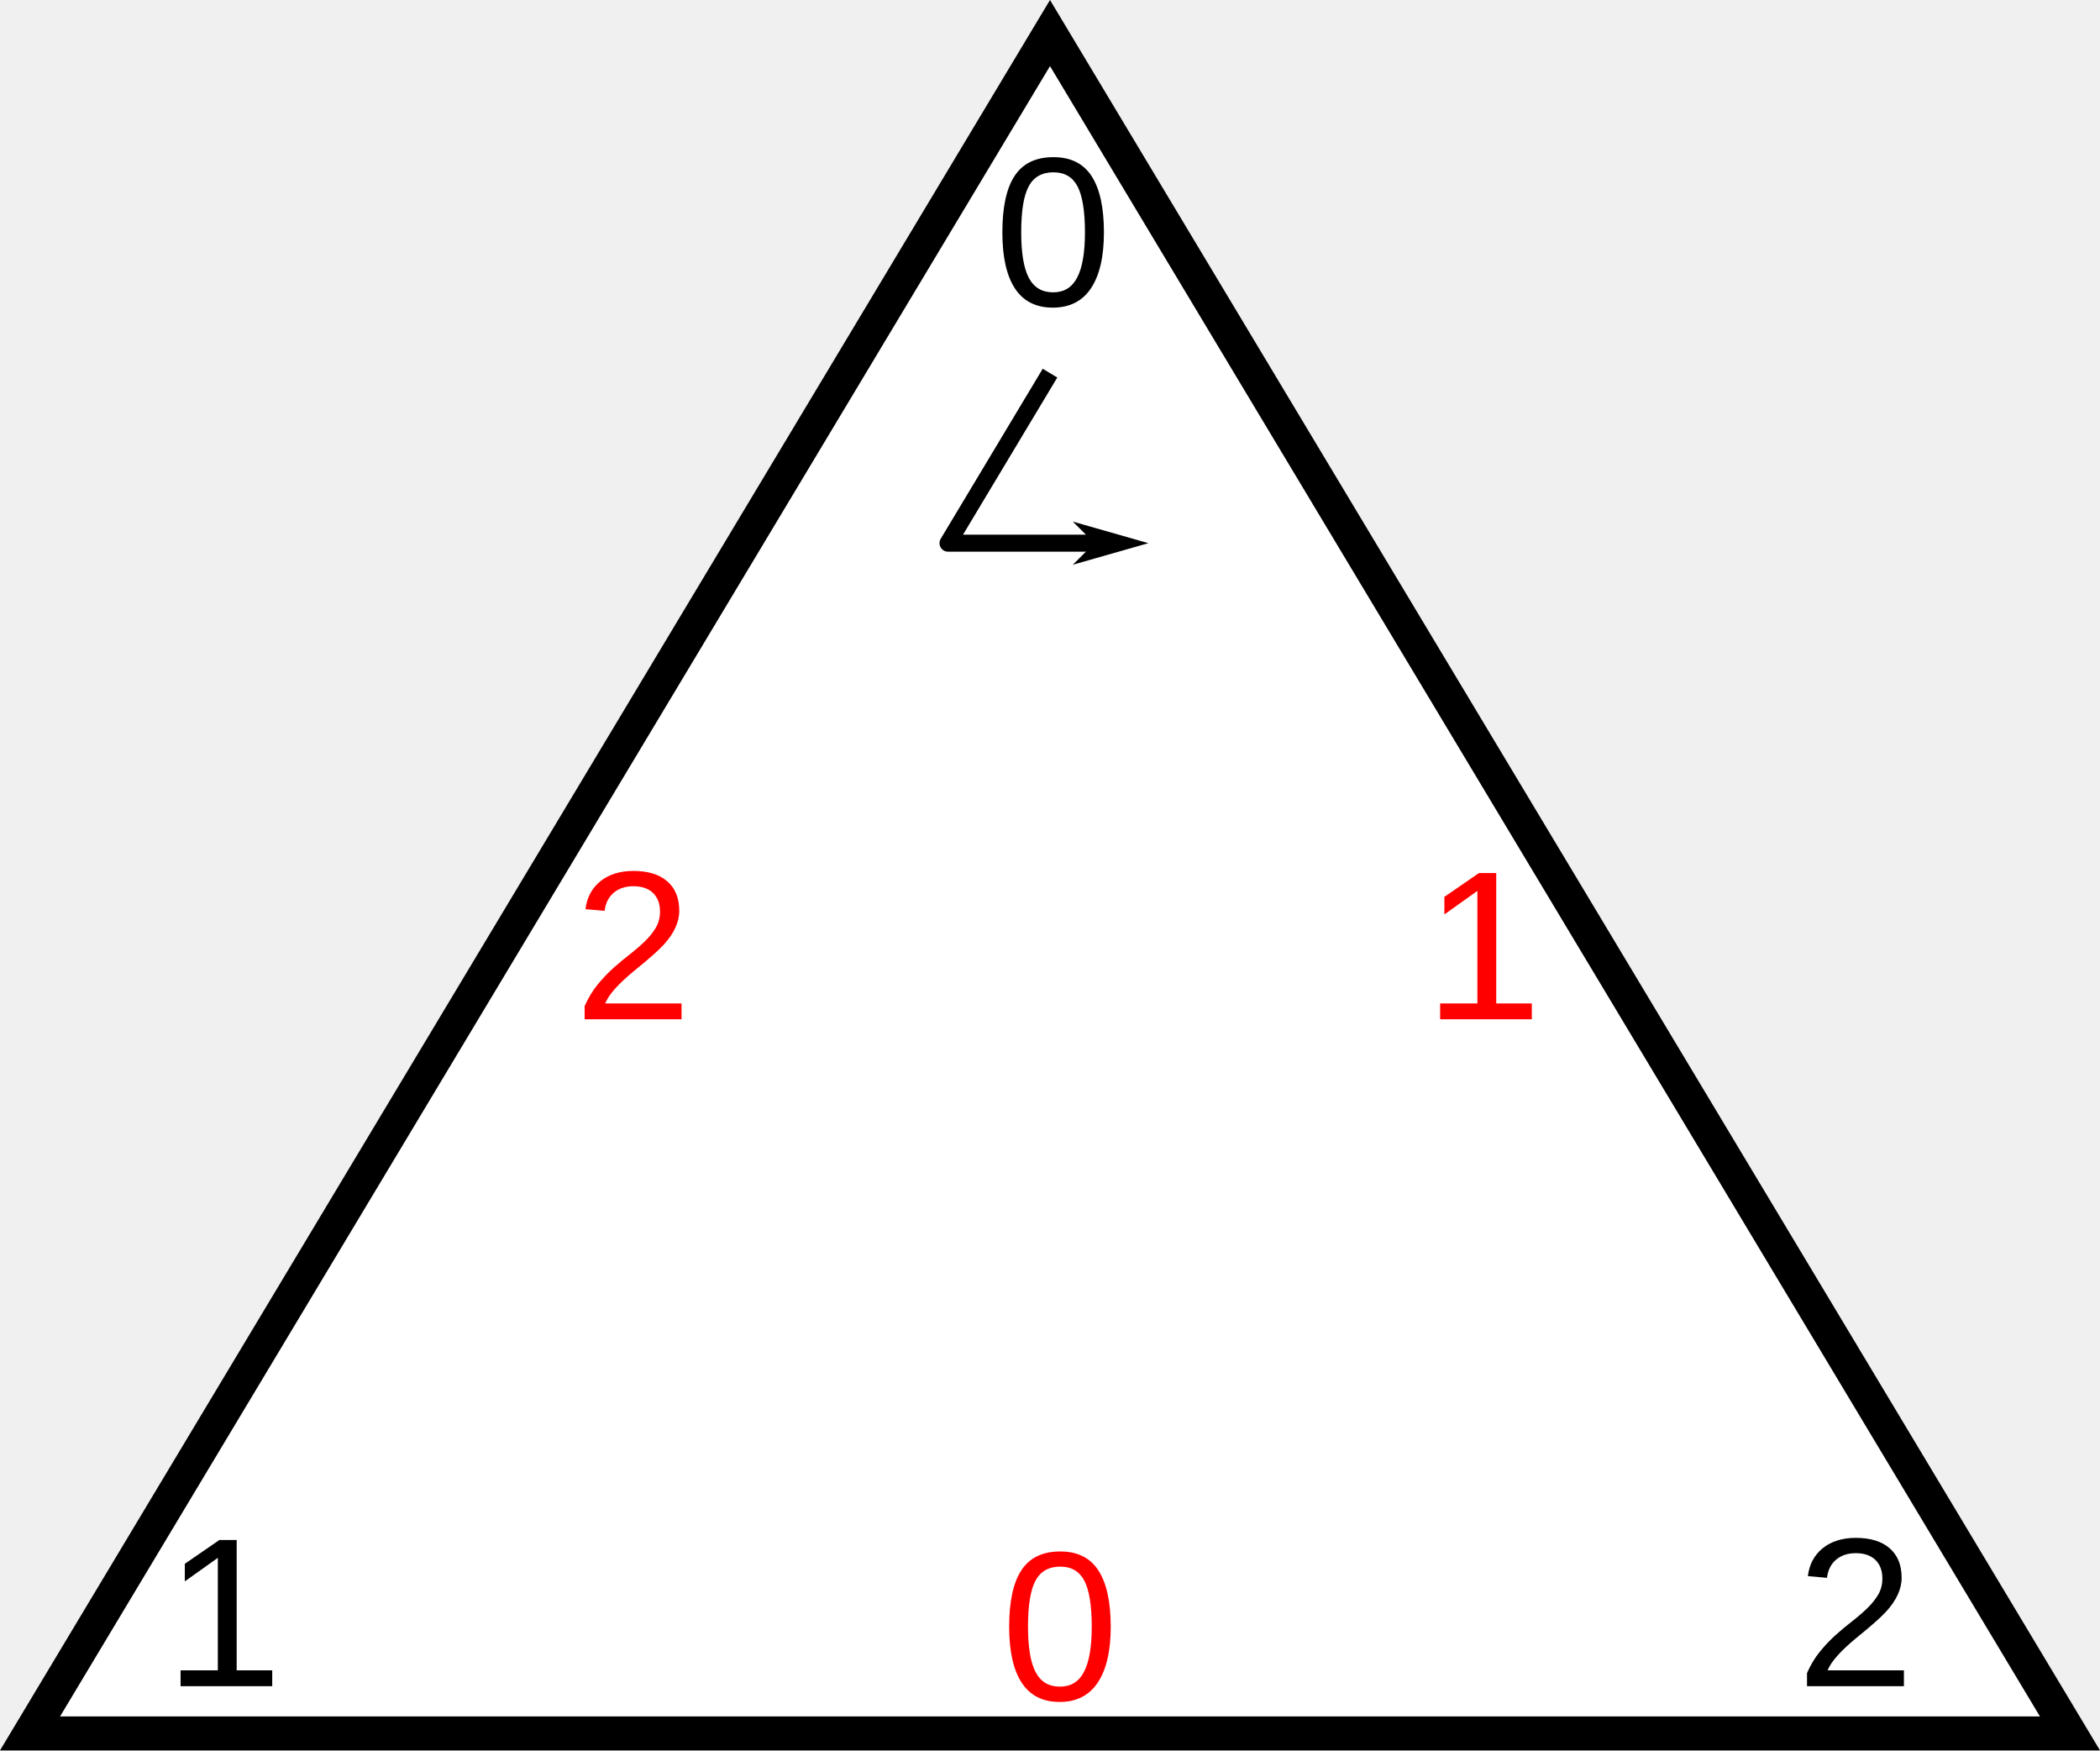
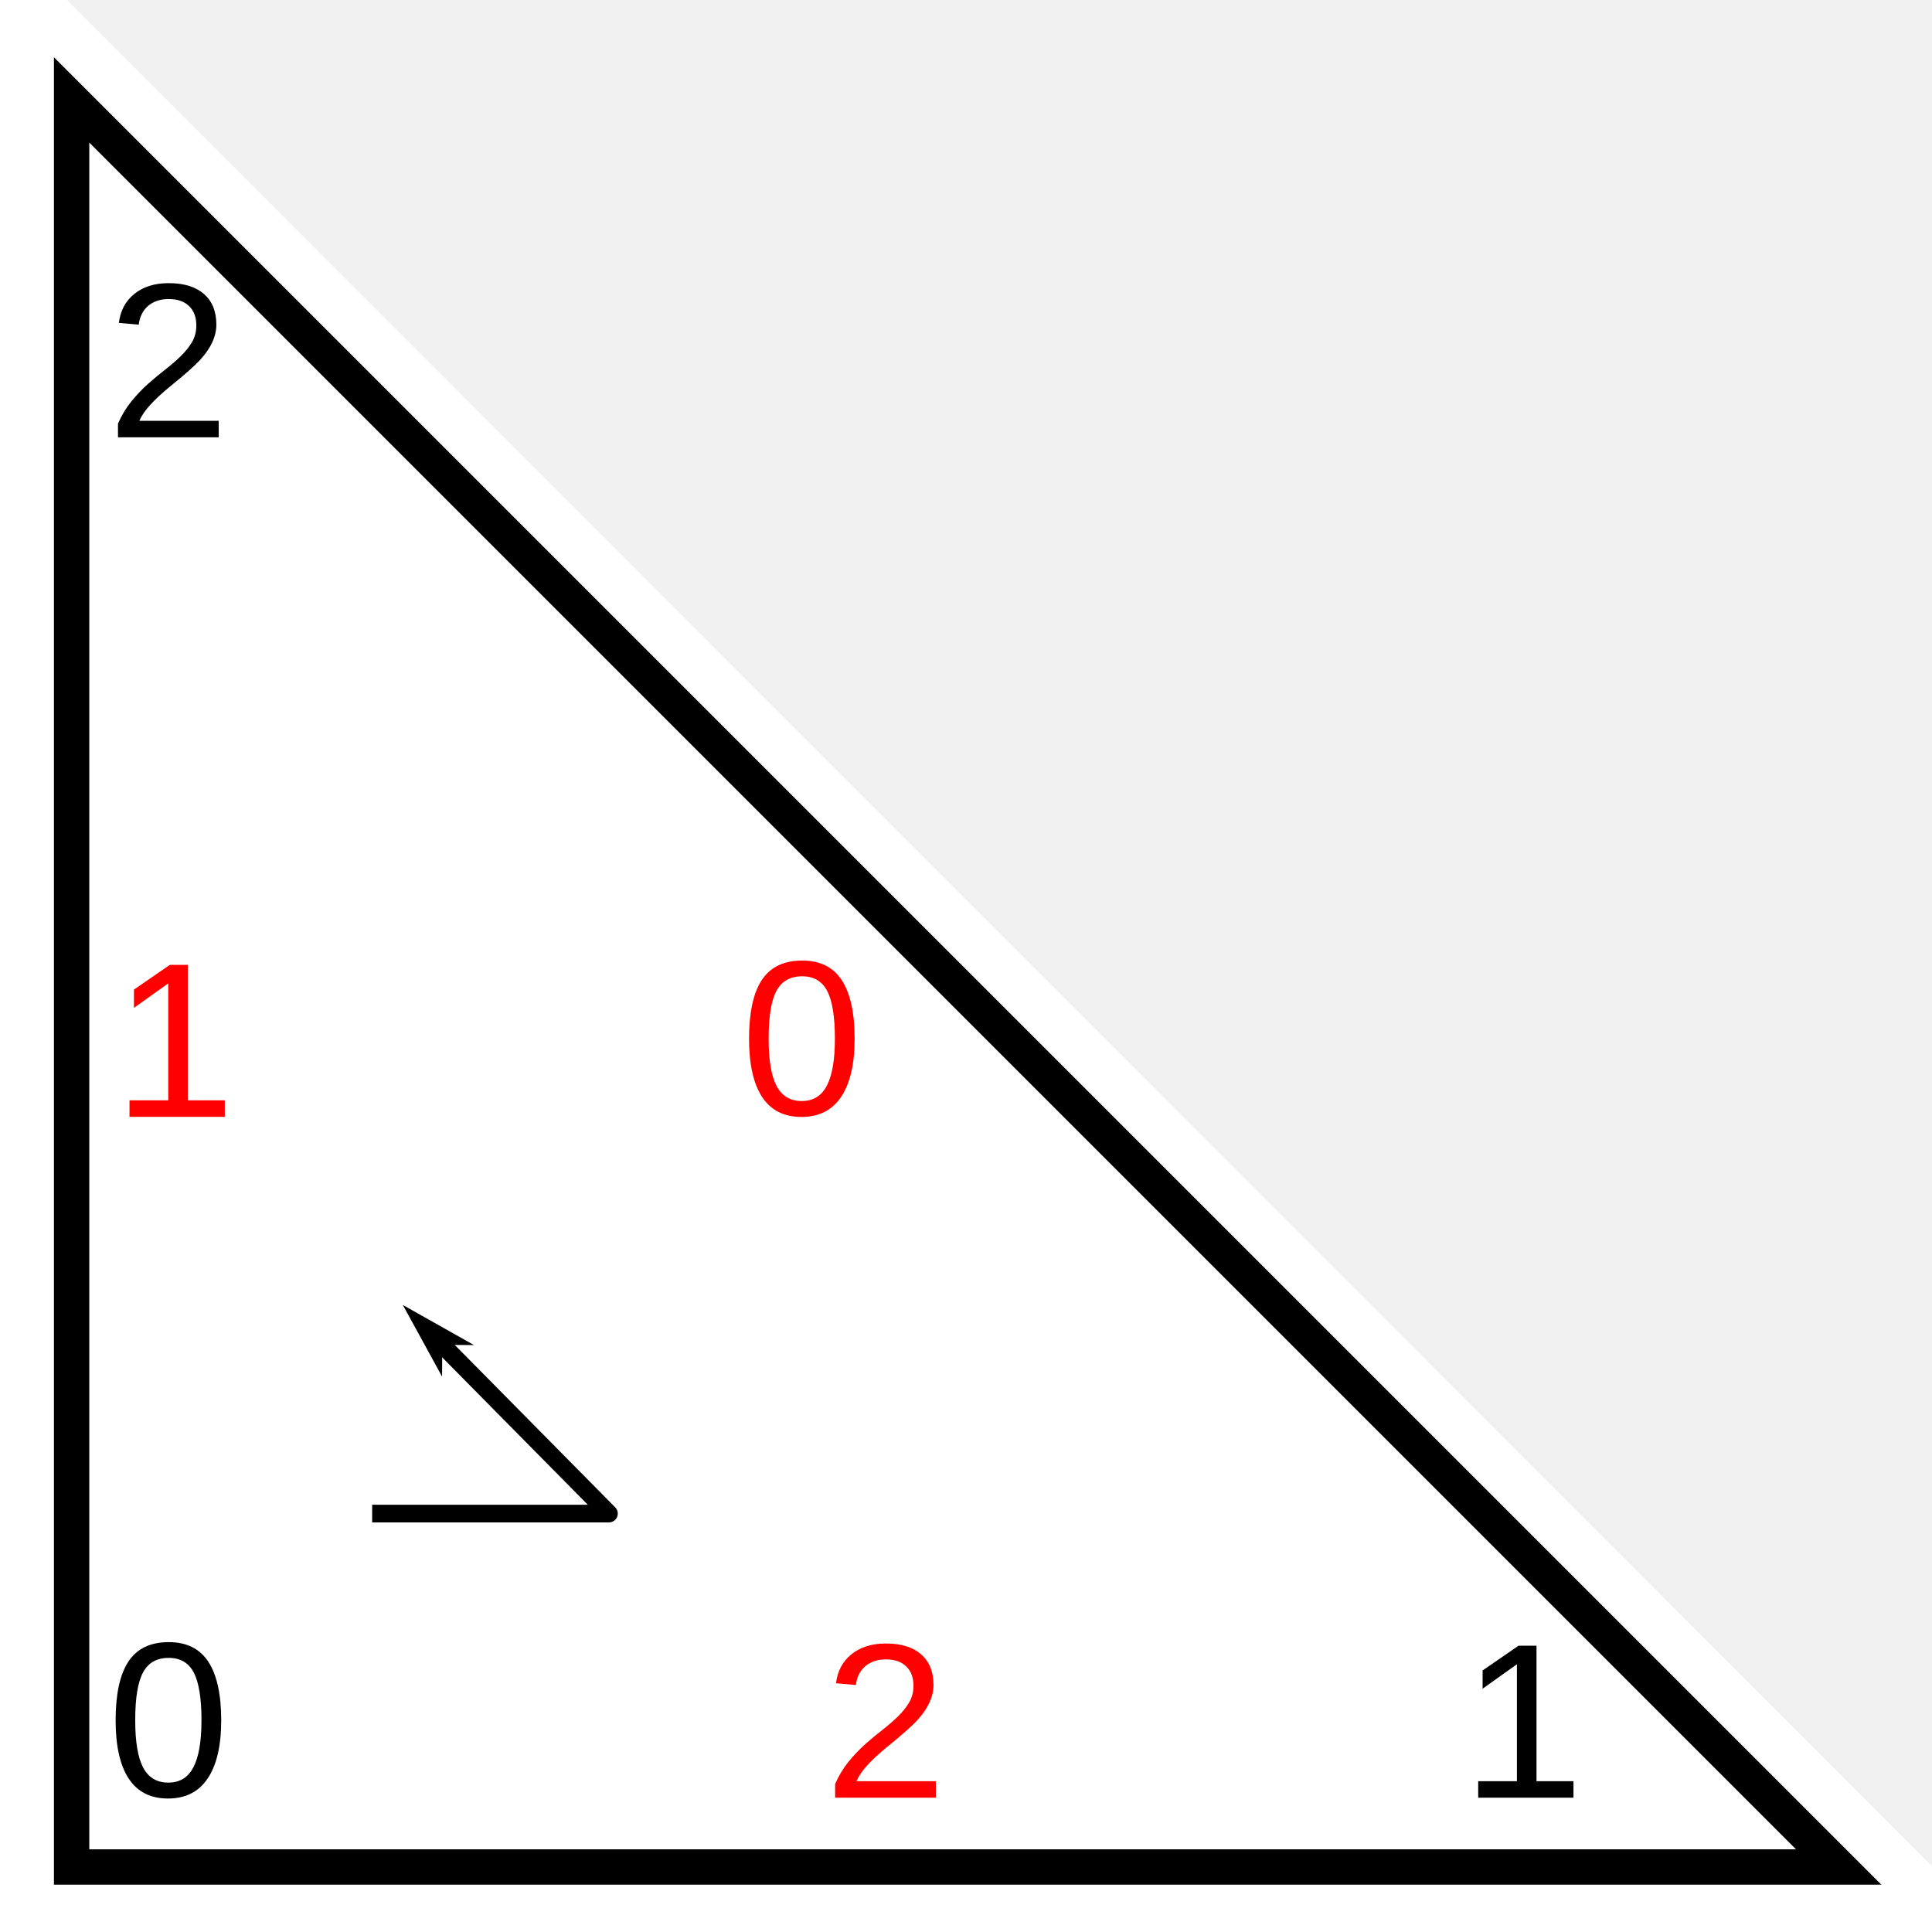
- <svg xmlns="http://www.w3.org/2000/svg" width="65.369mm" height="54.474mm" viewBox="0 0 231.623 193.019" id="svg2" version="1.1">
+ <svg xmlns="http://www.w3.org/2000/svg" width="57.856mm" height="57.856mm" viewBox="0 0 205 205" id="svg2" version="1.1">
  <defs id="defs4">
    <marker orient="auto" refY="0" refX="0" id="Arrow1Mend" style="overflow:visible">
-       <path id="path4251" d="M 0,0 5,-5 -12.5,0 5,5 0,0 Z" style="fill:#000000;fill-opacity:1;fill-rule:evenodd;stroke:#000000;stroke-width:1pt;stroke-opacity:1" transform="matrix(-0.4,0,0,-0.4,-4,0)" />
+       <path id="path4251" d="M 0,0 5,-5 -12.5,0 5,5 Z" style="fill:#000000;fill-opacity:1;fill-rule:evenodd;stroke:#000000;stroke-width:1pt;stroke-opacity:1" transform="matrix(-0.4,0,0,-0.4,-4,0)" />
    </marker>
    <marker orient="auto" refY="0" refX="0" id="Arrow1Send" style="overflow:visible">
-       <path id="path4257" d="M 0,0 5,-5 -12.5,0 5,5 0,0 Z" style="fill:#000000;fill-opacity:1;fill-rule:evenodd;stroke:#000000;stroke-width:1pt;stroke-opacity:1" transform="matrix(-0.2,0,0,-0.2,-1.2,0)" />
+       <path id="path4257" d="M 0,0 5,-5 -12.5,0 5,5 Z" style="fill:#000000;fill-opacity:1;fill-rule:evenodd;stroke:#000000;stroke-width:1pt;stroke-opacity:1" transform="matrix(-0.2,0,0,-0.2,-1.2,0)" />
    </marker>
    <marker orient="auto" refY="0" refX="0" id="Arrow1Lend" style="overflow:visible">
-       <path id="path4245" d="M 0,0 5,-5 -12.5,0 5,5 0,0 Z" style="fill:#000000;fill-opacity:1;fill-rule:evenodd;stroke:#000000;stroke-width:1pt;stroke-opacity:1" transform="matrix(-0.8,0,0,-0.8,-10,0)" />
+       <path id="path4245" d="M 0,0 5,-5 -12.5,0 5,5 Z" style="fill:#000000;fill-opacity:1;fill-rule:evenodd;stroke:#000000;stroke-width:1pt;stroke-opacity:1" transform="matrix(-0.8,0,0,-0.8,-10,0)" />
    </marker>
    <marker orient="auto" refY="0" refX="0" id="Arrow1Send-2" style="overflow:visible">
-       <path id="path4257-0" d="M 0,0 5,-5 -12.5,0 5,5 0,0 Z" style="fill:#000000;fill-opacity:1;fill-rule:evenodd;stroke:#000000;stroke-width:1pt;stroke-opacity:1" transform="matrix(-0.2,0,0,-0.2,-1.2,0)" />
+       <path id="path4257-0" d="M 0,0 5,-5 -12.5,0 5,5 Z" style="fill:#000000;fill-opacity:1;fill-rule:evenodd;stroke:#000000;stroke-width:1pt;stroke-opacity:1" transform="matrix(-0.2,0,0,-0.2,-1.2,0)" />
    </marker>
  </defs>
-   <g id="layer1" transform="translate(-168.0366,-830.6166)">
-     <path style="fill:#ffffff;fill-rule:evenodd;stroke:#000000;stroke-width:3.75px;stroke-linecap:butt;stroke-linejoin:miter;stroke-opacity:1;fill-opacity:1" d="M 171.348,1021.761 396.348,1021.761 283.848,834.261 Z" id="path4580" />
-     <text xml:space="preserve" style="font-style:normal;font-variant:normal;font-weight:normal;font-stretch:normal;line-height:0%;font-family:Arial;-inkscape-font-specification:Arial;letter-spacing:0px;word-spacing:0px;fill:#000000;fill-opacity:1;stroke:none;stroke-width:1px;stroke-linecap:butt;stroke-linejoin:miter;stroke-opacity:1" x="277.673" y="864.303" id="text3340-8">
-       <tspan id="tspan3342-5" x="277.673" y="864.303" style="font-size:23.438px;line-height:1.25">0</tspan>
+   <g id="layer1" transform="translate(80.00002,-823.6598)">
+     <path style="fill:#ffffff;fill-opacity:1;stroke:none;stroke-width:0.938px;stroke-linecap:butt;stroke-linejoin:miter;stroke-opacity:1" d="M -80,823.66 V 1028.66 H 125 V 1021.66 L -72.889,823.66 Z" id="path1" />
+     <path style="fill:#ffffff;fill-opacity:1;fill-rule:evenodd;stroke:#000000;stroke-width:3.75px;stroke-linecap:butt;stroke-linejoin:miter;stroke-opacity:1" d="M -72.402,1021.761 H 115.098 L -72.402,834.261 Z" id="path3338" />
+     <text xml:space="preserve" style="font-style:normal;font-variant:normal;font-weight:normal;font-stretch:normal;line-height:0%;font-family:Arial;-inkscape-font-specification:Arial;letter-spacing:0px;word-spacing:0px;fill:#000000;fill-opacity:1;stroke:none;stroke-width:1px;stroke-linecap:butt;stroke-linejoin:miter;stroke-opacity:1" x="-68.652" y="1014.261" id="text3340">
+       <tspan id="tspan3342" x="-68.652" y="1014.261" style="font-size:23.438px;line-height:1.25">0</tspan>
    </text>
-     <text xml:space="preserve" style="font-style:normal;font-variant:normal;font-weight:normal;font-stretch:normal;line-height:0%;font-family:Arial;-inkscape-font-specification:Arial;letter-spacing:0px;word-spacing:0px;fill:#000000;fill-opacity:1;stroke:none;stroke-width:1px;stroke-linecap:butt;stroke-linejoin:miter;stroke-opacity:1" x="186.173" y="1016.553" id="text3344-1">
-       <tspan id="tspan3346-74" x="186.173" y="1016.553" style="font-size:23.438px;line-height:1.25">1</tspan>
+     <text xml:space="preserve" style="font-style:normal;font-variant:normal;font-weight:normal;font-stretch:normal;line-height:0%;font-family:Arial;-inkscape-font-specification:Arial;letter-spacing:0px;word-spacing:0px;fill:#000000;fill-opacity:1;stroke:none;stroke-width:1px;stroke-linecap:butt;stroke-linejoin:miter;stroke-opacity:1" x="75.066" y="1014.404" id="text3344">
+       <tspan id="tspan3346" x="75.066" y="1014.404" style="font-size:23.438px;line-height:1.25">1</tspan>
    </text>
-     <text xml:space="preserve" style="font-style:normal;font-variant:normal;font-weight:normal;font-stretch:normal;line-height:0%;font-family:Arial;-inkscape-font-specification:Arial;letter-spacing:0px;word-spacing:0px;fill:#000000;fill-opacity:1;stroke:none;stroke-width:1px;stroke-linecap:butt;stroke-linejoin:miter;stroke-opacity:1" x="366.173" y="1016.553" id="text3348-14">
-       <tspan id="tspan3350-9" x="366.173" y="1016.553" style="font-size:23.438px;line-height:1.25">2</tspan>
+     <text xml:space="preserve" style="font-style:normal;font-variant:normal;font-weight:normal;font-stretch:normal;line-height:0%;font-family:Arial;-inkscape-font-specification:Arial;letter-spacing:0px;word-spacing:0px;fill:#000000;fill-opacity:1;stroke:none;stroke-width:1px;stroke-linecap:butt;stroke-linejoin:miter;stroke-opacity:1" x="-68.652" y="870.062" id="text3348">
+       <tspan id="tspan3350" x="-68.652" y="870.062" style="font-size:23.438px;line-height:1.25">2</tspan>
    </text>
-     <text xml:space="preserve" style="font-style:normal;font-variant:normal;font-weight:normal;font-stretch:normal;line-height:0%;font-family:Arial;-inkscape-font-specification:Arial;letter-spacing:0px;word-spacing:0px;fill:#ff0000;fill-opacity:1;stroke:none;stroke-width:1px;stroke-linecap:butt;stroke-linejoin:miter;stroke-opacity:1" x="278.423" y="1018.053" id="text3340-7-4">
-       <tspan id="tspan3342-6-3" x="278.423" y="1018.053" style="font-size:23.438px;line-height:1.25">0</tspan>
+     <text xml:space="preserve" style="font-style:normal;font-variant:normal;font-weight:normal;font-stretch:normal;line-height:0%;font-family:Arial;-inkscape-font-specification:Arial;letter-spacing:0px;word-spacing:0px;fill:#ff0000;fill-opacity:1;stroke:none;stroke-width:1px;stroke-linecap:butt;stroke-linejoin:miter;stroke-opacity:1" x="-1.443" y="941.94" id="text3340-7">
+       <tspan id="tspan3342-6" x="-1.443" y="941.94" style="font-size:23.438px;line-height:1.25">0</tspan>
    </text>
-     <text xml:space="preserve" style="font-style:normal;font-variant:normal;font-weight:normal;font-stretch:normal;line-height:0%;font-family:Arial;-inkscape-font-specification:Arial;letter-spacing:0px;word-spacing:0px;fill:#ff0000;fill-opacity:1;stroke:none;stroke-width:1px;stroke-linecap:butt;stroke-linejoin:miter;stroke-opacity:1" x="325.098" y="943.011" id="text3344-6-3">
-       <tspan id="tspan3346-7-1" x="325.098" y="943.011" style="font-size:23.438px;line-height:1.25">1</tspan>
+     <text xml:space="preserve" style="font-style:normal;font-variant:normal;font-weight:normal;font-stretch:normal;line-height:0%;font-family:Arial;-inkscape-font-specification:Arial;letter-spacing:0px;word-spacing:0px;fill:#ff0000;fill-opacity:1;stroke:none;stroke-width:1px;stroke-linecap:butt;stroke-linejoin:miter;stroke-opacity:1" x="-68.04" y="942.162" id="text3344-6">
+       <tspan id="tspan3346-7" x="-68.04" y="942.162" style="font-size:23.438px;line-height:1.25">1</tspan>
    </text>
-     <text xml:space="preserve" style="font-style:normal;font-variant:normal;font-weight:normal;font-stretch:normal;line-height:0%;font-family:Arial;-inkscape-font-specification:Arial;letter-spacing:0px;word-spacing:0px;fill:#ff0000;fill-opacity:1;stroke:none;stroke-width:1px;stroke-linecap:butt;stroke-linejoin:miter;stroke-opacity:1" x="231.348" y="943.011" id="text3348-1-4">
-       <tspan id="tspan3350-4-2" x="231.348" y="943.011" style="font-size:23.438px;line-height:1.25">2</tspan>
+     <text xml:space="preserve" style="font-style:normal;font-variant:normal;font-weight:normal;font-stretch:normal;line-height:0%;font-family:Arial;-inkscape-font-specification:Arial;letter-spacing:0px;word-spacing:0px;fill:#ff0000;fill-opacity:1;stroke:none;stroke-width:1px;stroke-linecap:butt;stroke-linejoin:miter;stroke-opacity:1" x="7.44" y="1014.404" id="text3348-1">
+       <tspan id="tspan3350-4" x="7.44" y="1014.404" style="font-size:23.438px;line-height:1.25">2</tspan>
    </text>
-     <path style="fill:none;fill-rule:evenodd;stroke:#000000;stroke-width:1.875;stroke-linecap:butt;stroke-linejoin:round;stroke-miterlimit:4;stroke-dasharray:none;stroke-opacity:1;marker-end:url(#Arrow1Send-2)" d="M 283.848,871.761 272.598,890.511 291.348,890.511" id="path4236-3" />
+     <path style="fill:none;fill-rule:evenodd;stroke:#000000;stroke-width:1.875;stroke-linecap:butt;stroke-linejoin:round;stroke-miterlimit:4;stroke-dasharray:none;stroke-opacity:1;marker-end:url(#Arrow1Send)" d="M -40.511,984.261 H -15.387 L -34.902,964.509" id="path4236" />
  </g>
</svg>
